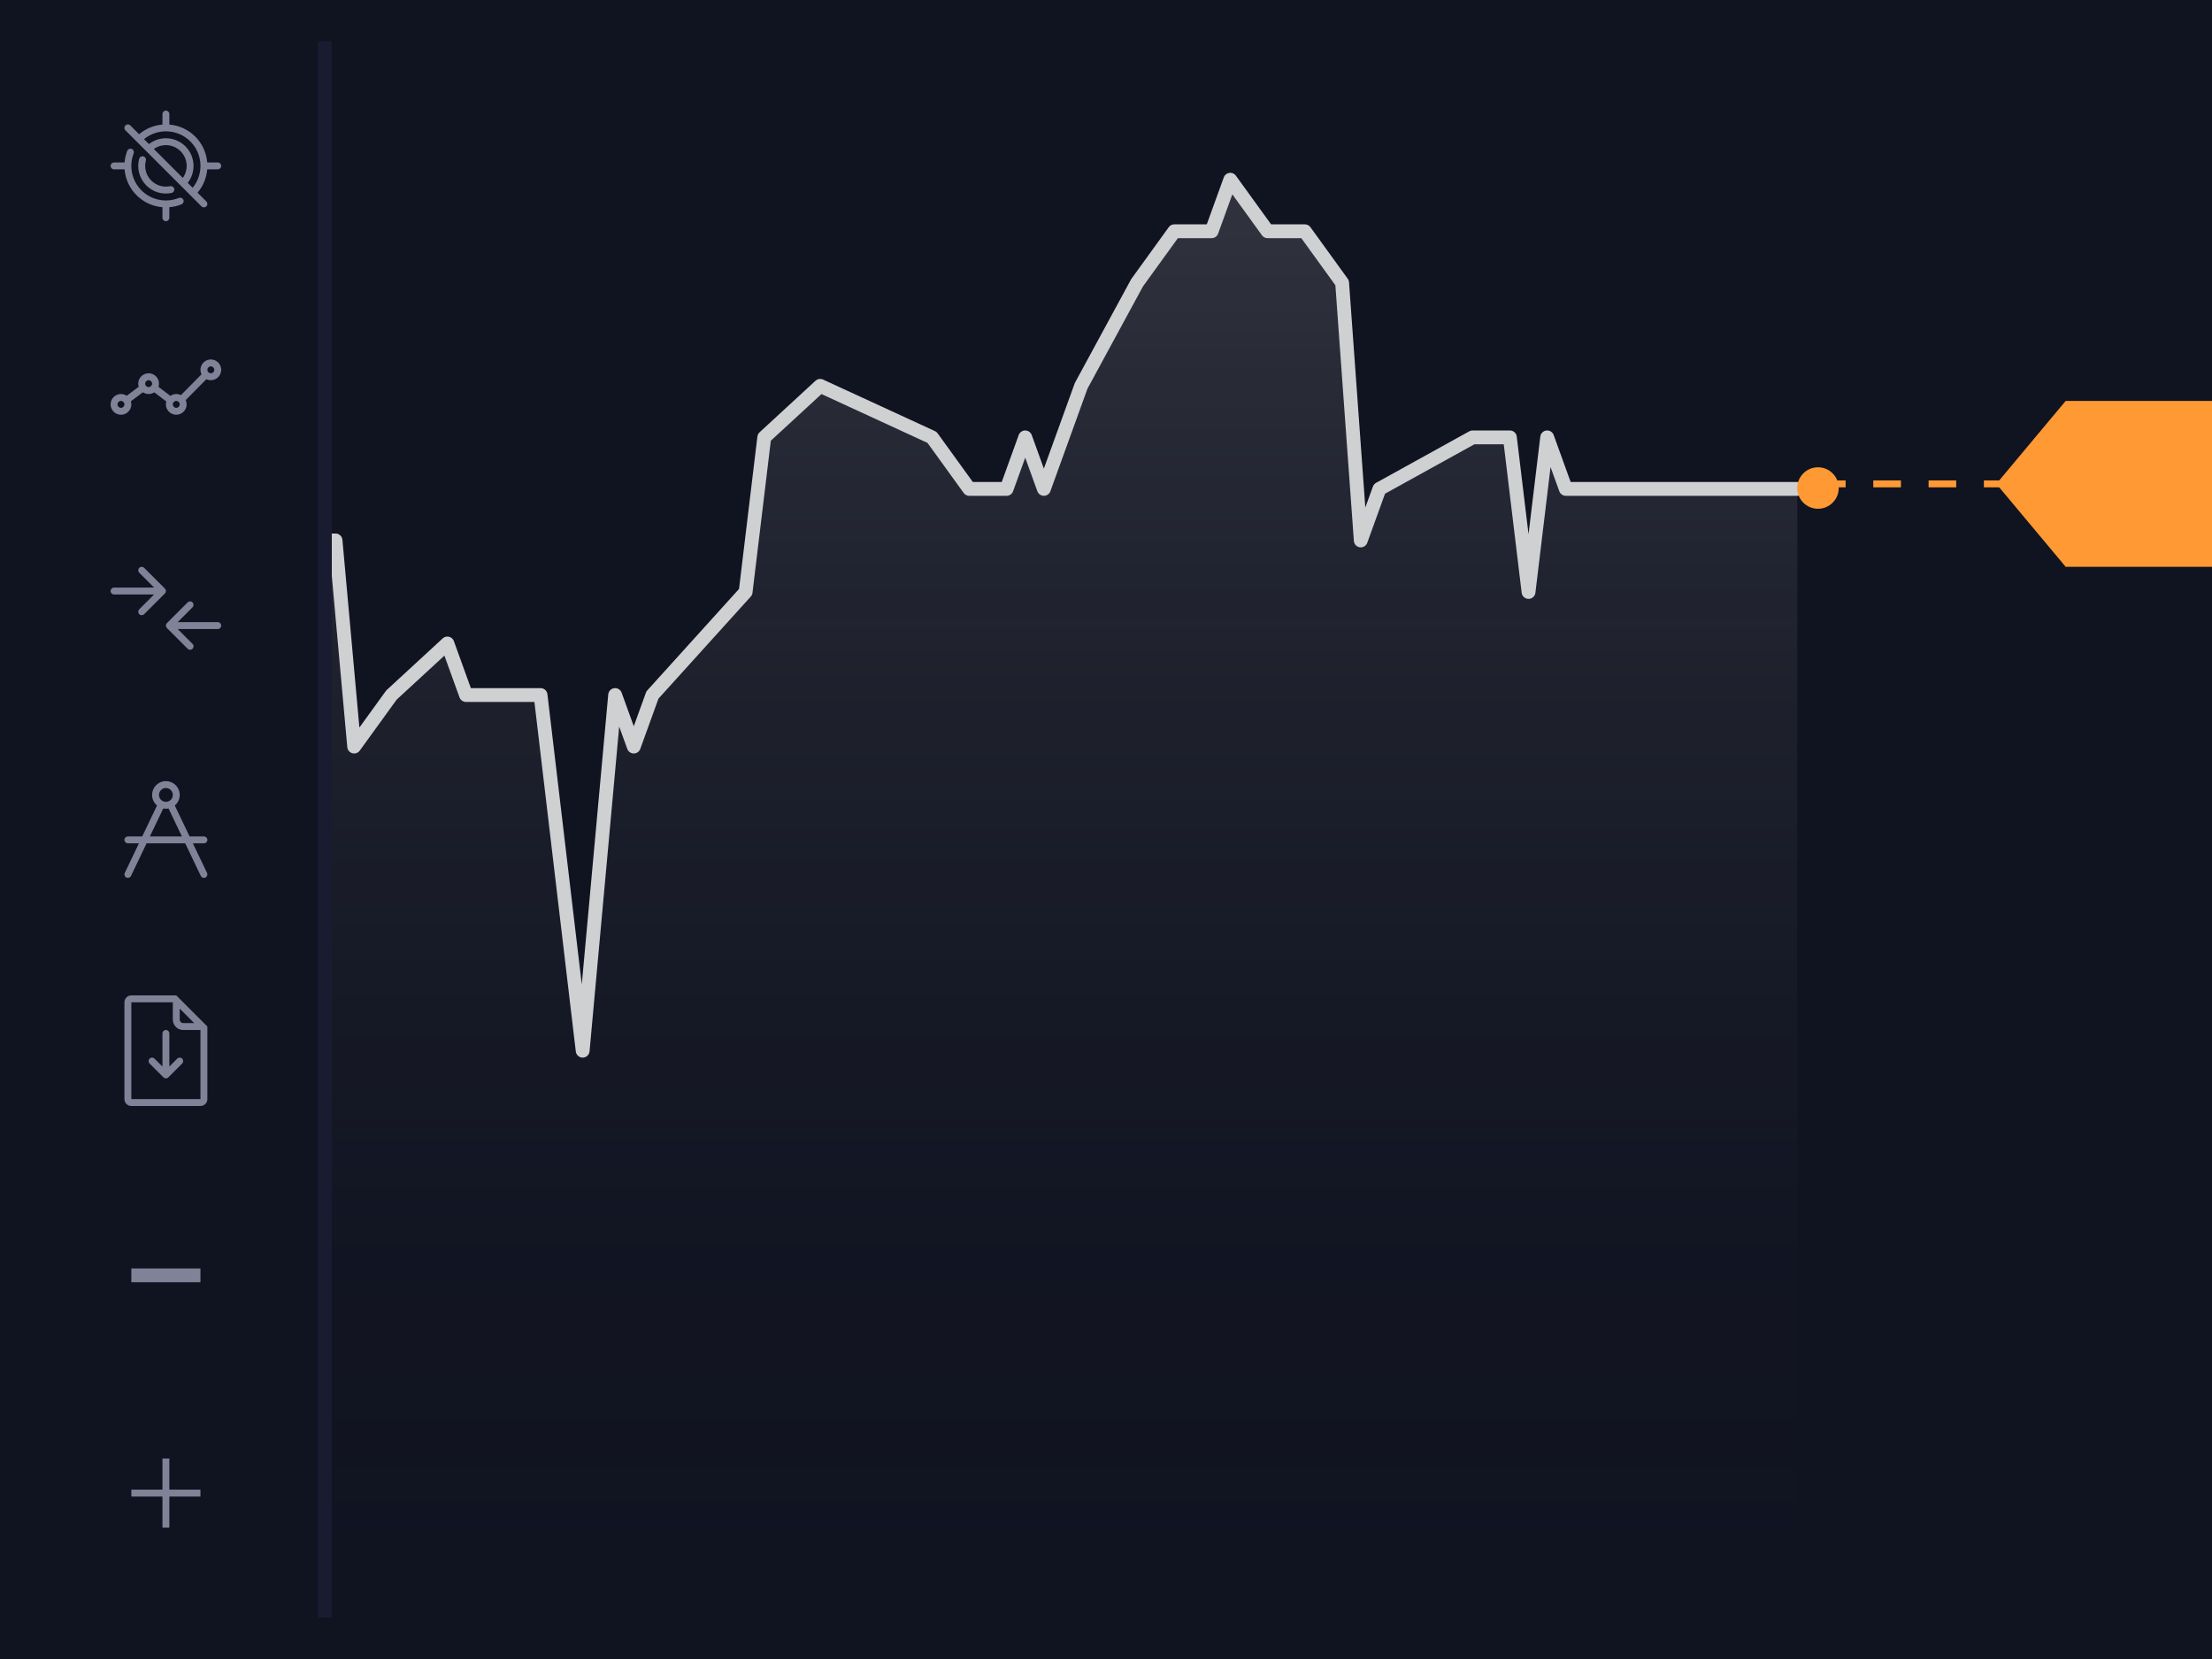
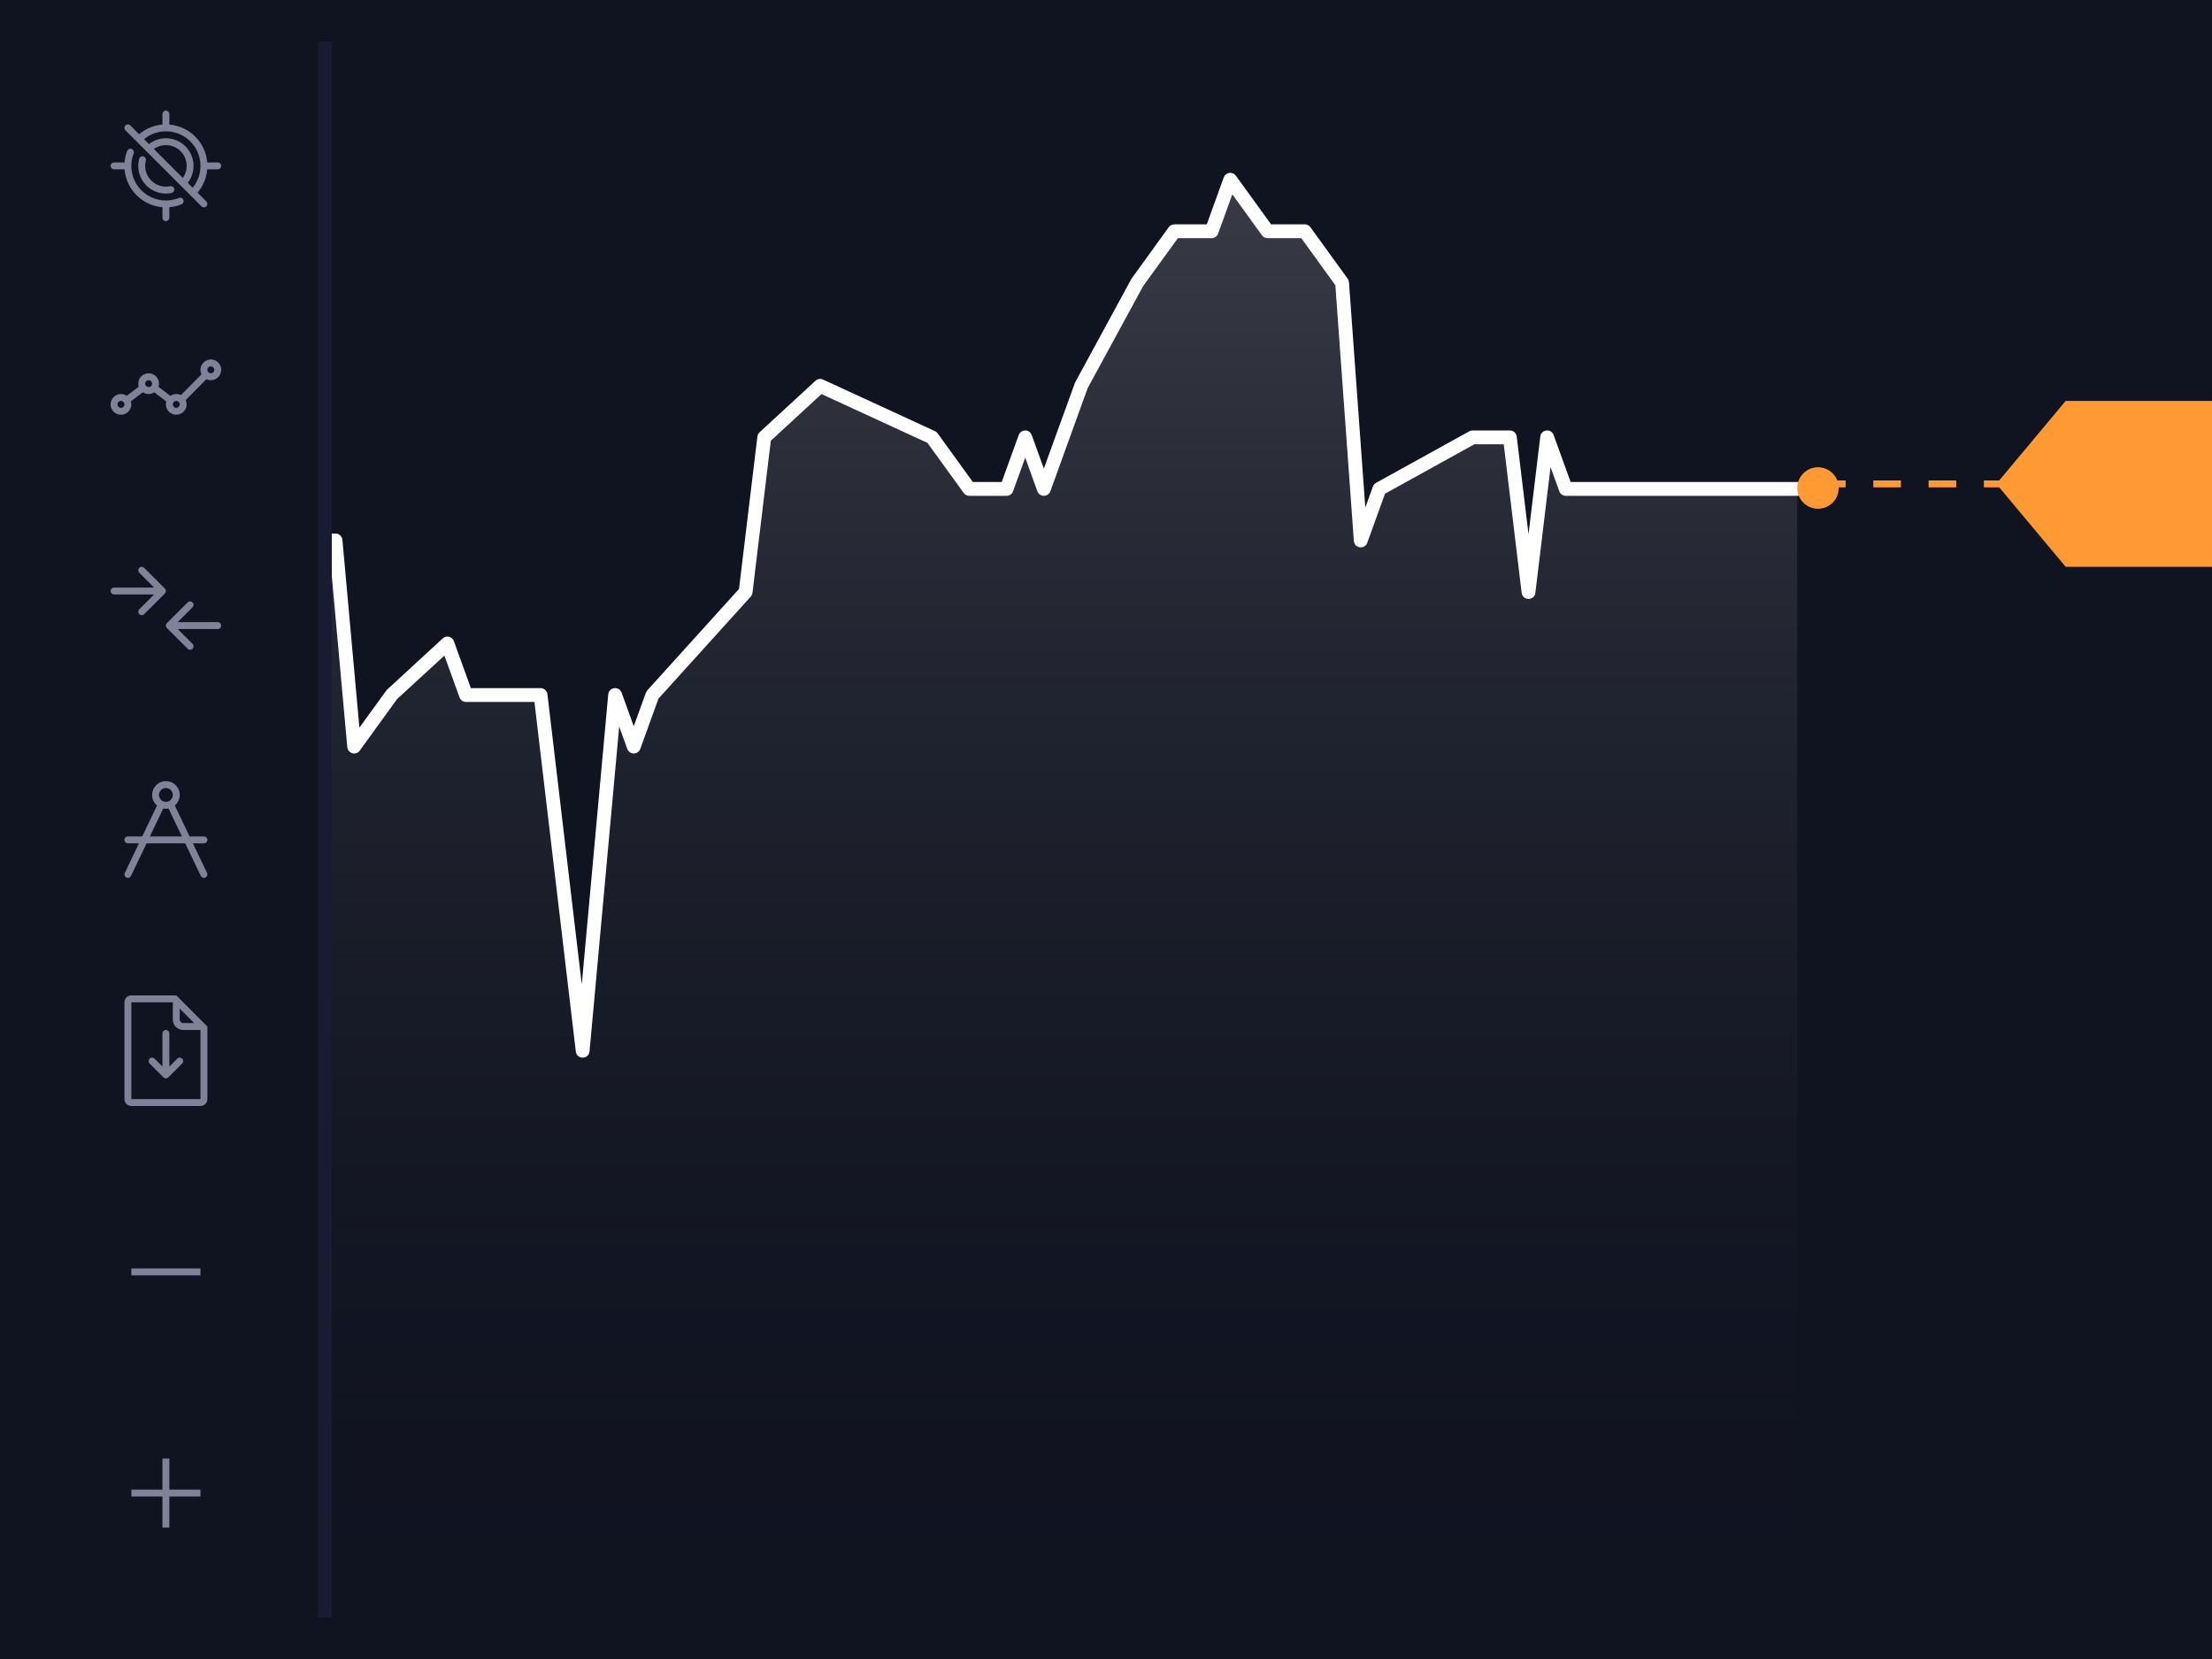
- <svg xmlns="http://www.w3.org/2000/svg" xmlns:xlink="http://www.w3.org/1999/xlink" width="160" height="120">
+ <svg xmlns="http://www.w3.org/2000/svg" width="160" height="120">
  <defs>
    <linearGradient x1="50%" y1="97.164%" x2="50%" y2="3.828%" id="a">
      <stop stop-color="#101320" stop-opacity="0" offset="0%" />
      <stop stop-color="#FFF" stop-opacity=".16" offset="100%" />
    </linearGradient>
-     <path id="b" d="M0 0h24v114H0z" />
-     <filter x="-2.1%" y="-.4%" width="104.2%" height="100.9%" filterUnits="objectBoundingBox" id="c">
-       <feOffset dx="-1" in="SourceAlpha" result="shadowOffsetInner1" />
-       <feComposite in="shadowOffsetInner1" in2="SourceAlpha" operator="arithmetic" k2="-1" k3="1" result="shadowInnerInner1" />
-       <feColorMatrix values="0 0 0 0 0.098 0 0 0 0 0.11 0 0 0 0 0.192 0 0 0 1 0" in="shadowInnerInner1" />
-     </filter>
  </defs>
  <g fill="none" fill-rule="evenodd">
    <path fill="#101320" fill-rule="nonzero" d="M0 0h160v120H0z" />
-     <g opacity=".8">
-       <path fill="url(#a)" d="M0 15.06l1.348 3.764 4.045 7.53 2.697 3.764 4.045-3.765h2.696l2.697-3.764 1.348 3.764 1.349-3.764 1.348 3.764h2.697l1.348 15.06 2.697-3.765 4.045-3.765 1.348 3.765H39.1l3.045 25.765 2.348-25.765 1.349 3.765 1.348-3.765 6.742-7.53 1.348-11.294 4.045-3.765 8.09 3.765 2.696 3.765h2.697l1.348-3.765 1.349 3.765 1.348-3.765 1.348-3.765 4.045-7.53 2.697-3.764h2.696L88.99 0l2.696 3.765h2.697l2.697 3.765 1.348 18.823 1.348-3.764 6.742-3.765h2.696l1.349 11.294 1.348-11.294 1.348 3.765H130V107H0z" transform="translate(0 13)" />
-       <path stroke="#FFF" stroke-linecap="round" stroke-linejoin="round" d="M0 27.91l1.348 3.726 4.045 7.455 2.697 3.727 4.045-3.727h2.696l2.697-3.727 1.348 3.727 1.349-3.727 1.348 3.727h2.697L25.618 54l2.697-3.727 4.045-3.728 1.348 3.728H39.1L42.146 76l2.348-25.727L45.843 54l1.348-3.727 6.742-7.455 1.348-11.182 4.045-3.727 8.09 3.727 2.696 3.728h2.697l1.348-3.728 1.349 3.728 1.348-3.728 1.348-3.727 4.045-7.454 2.697-3.728h2.696L88.99 13l2.696 3.727h2.697l2.697 3.728 1.348 18.636 1.348-3.727 6.742-3.728h2.696l1.349 11.182 1.348-11.182 1.348 3.728H130" />
-     </g>
-     <g transform="translate(130 29)">
-       <path d="M1.5 6h18.75" stroke="#F93" stroke-width=".5" stroke-dasharray="2" />
-       <circle fill="#F93" cx="1.5" cy="6.3" r="1.5" />
-       <path fill="#F93" d="M19.415 0H30v12H19.415L14.4 6z" />
-     </g>
-     <g transform="translate(0 3)">
-       <use fill="#101320" xlink:href="#b" />
-       <use fill="#000" filter="url(#c)" xlink:href="#b" />
-     </g>
-     <path d="M14.29 13.937l.637.636a.25.25 0 0 1-.354.354l-5.5-5.5a.25.25 0 1 1 .354-.354l.636.636a2.987 2.987 0 0 1 1.687-.699v-.76a.25.25 0 0 1 .5 0v.76a3 3 0 0 1 2.74 2.74h.76a.25.25 0 1 1 0 .5h-.76a2.987 2.987 0 0 1-.7 1.687zm-.354-.355a2.5 2.5 0 0 0-3.518-3.518l.356.356a2 2 0 0 1 2.806 2.806l.356.356zm-.713-.713a1.5 1.5 0 0 0-2.092-2.092l2.092 2.092zm-1.473 2.12a3 3 0 0 1-2.74-2.739h-.76a.25.25 0 1 1 0-.5h.76c.024-.288.089-.569.192-.835a.25.25 0 1 1 .467.18 2.5 2.5 0 0 0 3.27 3.222.25.25 0 1 1 .187.464 2.984 2.984 0 0 1-.876.209v.76a.25.25 0 1 1-.5 0v-.76zm-1.688-3.484a.25.25 0 1 1 .484.123 1.503 1.503 0 0 0 1.763 1.84.25.25 0 0 1 .102.49 2 2 0 0 1-2.35-2.453zM10.034 27.974a.75.75 0 1 1 1.43.006l.858.654a.747.747 0 0 1 .765-.054l1.488-1.503a.75.75 0 1 1 .355.352l-1.497 1.511a.75.75 0 1 1-1.404.1l-.868-.662a.746.746 0 0 1-.827-.004l-.868.652a.75.75 0 1 1-.3-.4l.868-.652zM15.25 27a.25.25 0 1 0 0-.5.25.25 0 0 0 0 .5zm-2.5 2.5a.25.25 0 1 0 0-.5.25.25 0 0 0 0 .5zm-2-1.5a.25.25 0 1 0 0-.5.25.25 0 0 0 0 .5zm-2 1.5a.25.25 0 1 0 0-.5.25.25 0 0 0 0 .5zM13.397 61h-2.794l-1.127 2.358a.25.25 0 1 1-.451-.216L10.049 61H9.25a.25.25 0 1 1 0-.5h1.038l1.069-2.234a1 1 0 1 1 1.287 0l1.068 2.234h1.038a.25.25 0 0 1 0 .5h-.799l1.025 2.142a.25.25 0 1 1-.451.216L13.397 61zm-.24-.5l-.965-2.018a1.005 1.005 0 0 1-.384 0l-.966 2.018h2.316zM12 58a.5.5 0 1 0 0-1 .5.5 0 0 0 0 1zM12.854 45h2.896a.25.25 0 1 1 0 .5h-2.896l1.073 1.073a.25.25 0 0 1-.354.354l-1.5-1.5a.25.25 0 0 1 0-.354l1.5-1.5a.25.25 0 0 1 .354.354L12.854 45zm-1.708-2H8.25a.25.25 0 1 1 0-.5h2.896l-1.073-1.073a.25.25 0 0 1 .354-.354l1.5 1.5a.25.25 0 0 1 0 .354l-1.5 1.5a.25.25 0 0 1-.354-.354L11.146 43zM12.25 107.75h2.25v.5h-2.25v2.25h-.5v-2.25H9.5v-.5h2.25v-2.25h.5v2.25zM9.5 91.75h5v1h-5zM14.043 74L13 72.957v.793c0 .138.112.25.25.25h.793zM12.5 72.5h-3v7h5v-5h-1.25a.75.75 0 0 1-.75-.75V72.5zm-3-.5h3.25L15 74.25v5.25a.5.5 0 0 1-.5.5h-5a.5.5 0 0 1-.5-.5v-7a.5.5 0 0 1 .5-.5zm2.25 5.146V74.75a.25.25 0 1 1 .5 0v2.396l.573-.573a.25.25 0 0 1 .354.354l-1 1a.25.25 0 0 1-.354 0l-1-1a.25.25 0 0 1 .354-.354l.573.573z" fill-rule="nonzero" fill="#7F8397" />
+     <path fill="url(#a)" d="M0 28.06l1.348 3.764 4.045 7.53 2.697 3.764 4.045-3.765h2.697l2.696-3.764 1.349 3.764 1.348-3.764 1.348 3.764h2.697l1.348 15.06 2.697-3.765 4.045-3.765 1.348 3.765h5.393l3.045 25.765 2.348-25.765 1.349 3.765 1.348-3.765 6.742-7.53 1.348-11.294 4.045-3.765 8.09 3.765 2.696 3.765h2.697l1.348-3.765 1.349 3.765 1.348-3.765 1.348-3.765 4.045-7.53 2.697-3.764h2.697L88.989 13l2.696 3.765h2.697l2.697 3.765 1.348 18.823 1.348-3.764 6.742-3.765h2.697l1.348 11.294 1.348-11.294 1.349 3.765H130V120H0z" />
+     <path d="M8.429 43.186a.5.5 0 0 1-.744-.075L4.954 39.33.909 31.875l-.05-.138L.01 27.6a.5.5 0 1 1 .98-.2l.833 4.063 3.975 7.335 2.367 3.271 3.631-3.346a.5.5 0 0 1 .339-.132h2.441l2.547-3.52a.5.5 0 0 1 .875.123l.878 2.427.879-2.427a.5.5 0 0 1 .94 0l1.229 3.397h2.346a.5.5 0 0 1 .498.455l1.228 13.583 1.98-2.724 4.045-3.727a.5.5 0 0 1 .809.197l1.229 3.398H39.1a.5.5 0 0 1 .497.441l2.484 20.99 1.914-20.977c.049-.532.787-.627.969-.124l.878 2.427.878-2.427.1-.166 6.634-7.336 1.33-11.024a.5.5 0 0 1 .157-.308l4.045-3.728a.5.5 0 0 1 .548-.086l8.09 3.727a.5.5 0 0 1 .196.161l2.547 3.52h2.09l1.23-3.397a.5.5 0 0 1 .94 0l.878 2.428.878-2.428 1.379-3.795 4.08-7.51 2.696-3.727a.5.5 0 0 1 .405-.207h2.346l1.229-3.397a.5.5 0 0 1 .875-.123l2.547 3.52h2.441a.5.5 0 0 1 .405.207l2.697 3.727a.5.5 0 0 1 .093.257l1.18 16.293.548-1.517a.5.5 0 0 1 .228-.268l6.742-3.727a.5.5 0 0 1 .242-.063h2.696a.5.5 0 0 1 .497.44l.852 7.066.852-7.065c.063-.523.787-.606.966-.11l1.23 3.397H130a.5.5 0 0 1 0 1h-16.742a.5.5 0 0 1-.47-.33l-.633-1.751-1.097 9.095c-.07.587-.922.587-.993 0l-1.295-10.742h-2.124l-6.464 3.574-1.285 3.551c-.183.508-.93.404-.969-.134L96.59 20.632l-2.463-3.405h-2.442a.5.5 0 0 1-.405-.207l-2.142-2.961-1.027 2.838a.5.5 0 0 1-.47.33h-2.442l-2.512 3.466-4.015 7.386-2.696 7.455a.5.5 0 0 1-.94 0l-.879-2.428-.878 2.428a.5.5 0 0 1-.47.33h-2.697a.5.5 0 0 1-.405-.207l-2.62-3.621-7.668-3.533-3.664 3.376-1.326 10.999a.5.5 0 0 1-.126.276l-6.675 7.381-1.315 3.635a.5.5 0 0 1-.94 0l-.585-1.615-2.144 23.49c-.055.598-.924.61-.994.014l-2.993-25.286h-4.95a.5.5 0 0 1-.47-.33l-1.092-3.022-3.425 3.145-2.697 3.727a.5.5 0 0 1-.903-.248l-1.307-14.454h-2.24a.5.5 0 0 1-.47-.33l-.878-2.428-.878 2.428a.5.5 0 0 1-.94 0l-1.028-2.839-2.142 2.962a.5.5 0 0 1-.406.207h-2.5l-3.902 3.595z" fill="#FFF" fill-rule="nonzero" />
+     <path d="M144.609 34.75l4.806-5.75H160v12h-10.585l-4.806-5.75H143.5v-.5h1.109zm-11.713 0h.604v.5h-.5v.05a1.5 1.5 0 1 1-.104-.55zm2.604.5v-.5h2v.5h-2zm4 0v-.5h2v.5h-2z" fill="#F93" fill-rule="nonzero" />
+     <path fill="#101320" d="M0 3h24v114H0z" />
+     <path fill="#191C31" fill-rule="nonzero" d="M23 3h1v114h-1z" />
+     <path d="M14.29 13.937l.637.636a.25.25 0 0 1-.354.354l-5.5-5.5a.25.25 0 1 1 .354-.354l.636.636a2.987 2.987 0 0 1 1.687-.699v-.76a.25.25 0 1 1 .5 0v.76a3 3 0 0 1 2.74 2.74h.76a.25.25 0 1 1 0 .5h-.76a2.987 2.987 0 0 1-.7 1.687zm-.354-.355a2.5 2.5 0 0 0-3.518-3.518l.356.356a2 2 0 0 1 2.806 2.806l.356.356zm-.713-.713a1.5 1.5 0 0 0-2.092-2.092l2.092 2.092zm-1.473 2.12a3 3 0 0 1-2.74-2.739h-.76a.25.25 0 1 1 0-.5h.76c.024-.288.089-.569.192-.835a.25.25 0 1 1 .467.18 2.5 2.5 0 0 0 3.27 3.222.25.25 0 1 1 .187.464 2.984 2.984 0 0 1-.876.209v.76a.25.25 0 1 1-.5 0v-.76zm-1.688-3.484a.25.25 0 1 1 .484.123 1.503 1.503 0 0 0 1.763 1.84.25.25 0 0 1 .102.49 2 2 0 0 1-2.35-2.453zm-.028 16.47a.75.75 0 1 1 1.43.005l.858.654a.747.747 0 0 1 .765-.054l1.488-1.503a.75.75 0 1 1 .355.352l-1.497 1.511a.75.75 0 1 1-1.404.1l-.868-.662a.746.746 0 0 1-.827-.004l-.868.652a.75.75 0 1 1-.3-.4l.868-.652zM15.25 27a.25.25 0 1 0 0-.5.25.25 0 0 0 0 .5zm-2.5 2.5a.25.25 0 1 0 0-.5.25.25 0 0 0 0 .5zm-2-1.5a.25.25 0 1 0 0-.5.25.25 0 0 0 0 .5zm-2 1.5a.25.25 0 1 0 0-.5.25.25 0 0 0 0 .5zM13.397 61h-2.794l-1.127 2.358a.25.25 0 0 1-.451-.216L10.049 61H9.25a.25.25 0 1 1 0-.5h1.038l1.069-2.234a1 1 0 1 1 1.287 0l1.068 2.234h1.038a.25.25 0 1 1 0 .5h-.799l1.025 2.142a.25.25 0 0 1-.451.216L13.397 61zm-.24-.5l-.965-2.018a1.005 1.005 0 0 1-.384 0l-.966 2.018h2.316zM12 58a.5.5 0 1 0 0-1 .5.5 0 0 0 0 1zm.854-13h2.896a.25.25 0 1 1 0 .5h-2.896l1.073 1.073a.25.25 0 1 1-.354.354l-1.5-1.5a.25.25 0 0 1 0-.354l1.5-1.5a.25.25 0 1 1 .354.354L12.854 45zm-1.708-2H8.25a.25.25 0 1 1 0-.5h2.896l-1.073-1.073a.25.25 0 1 1 .354-.354l1.5 1.5a.25.25 0 0 1 0 .354l-1.5 1.5a.25.25 0 1 1-.354-.354L11.146 43zm1.104 64.75h2.25v.5h-2.25v2.25h-.5v-2.25H9.5v-.5h2.25v-2.25h.5v2.25zm-2.75-16h5v.5h-5v-.5zM14.043 74L13 72.957v.793c0 .138.112.25.25.25h.793zM12.5 72.5h-3v7h5v-5h-1.25a.75.75 0 0 1-.75-.75V72.5zm-3-.5h3.25L15 74.25v5.25a.5.5 0 0 1-.5.5h-5a.5.5 0 0 1-.5-.5v-7a.5.5 0 0 1 .5-.5zm2.25 5.146V74.75a.25.25 0 1 1 .5 0v2.396l.573-.573a.25.25 0 1 1 .354.354l-1 1a.25.25 0 0 1-.354 0l-1-1a.25.25 0 1 1 .354-.354l.573.573z" fill="#7F8397" fill-rule="nonzero" />
  </g>
</svg>
